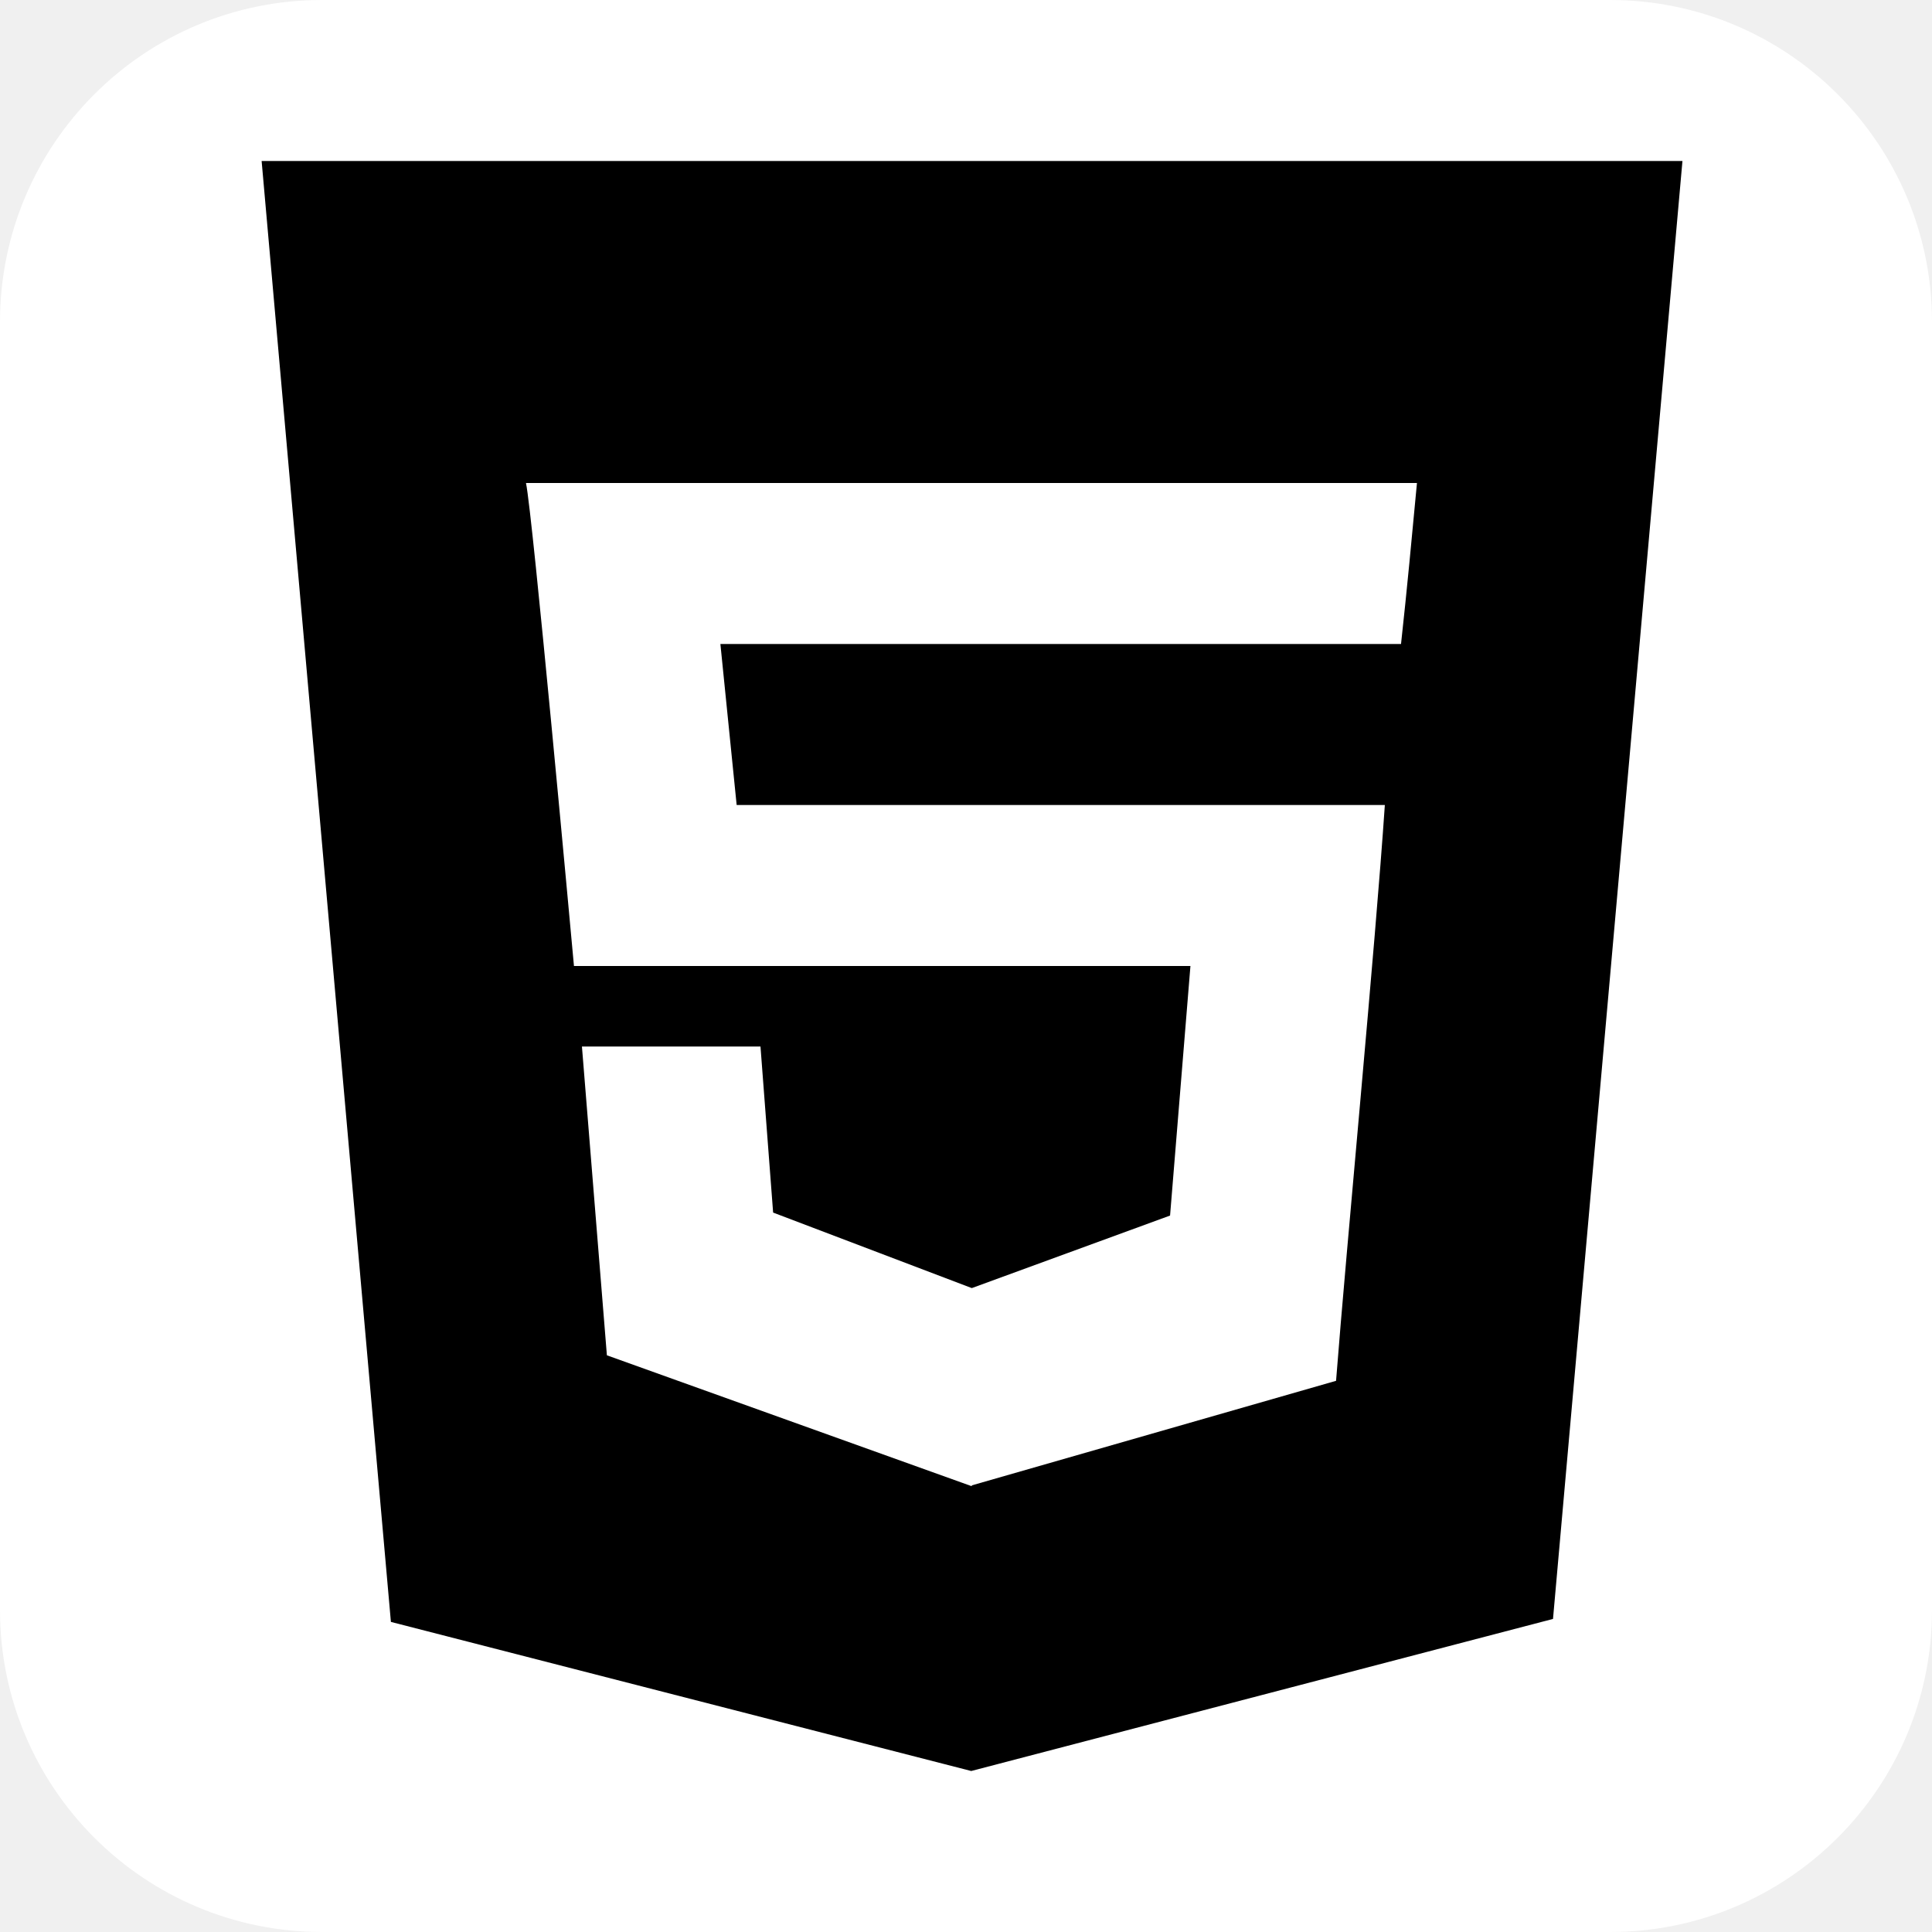
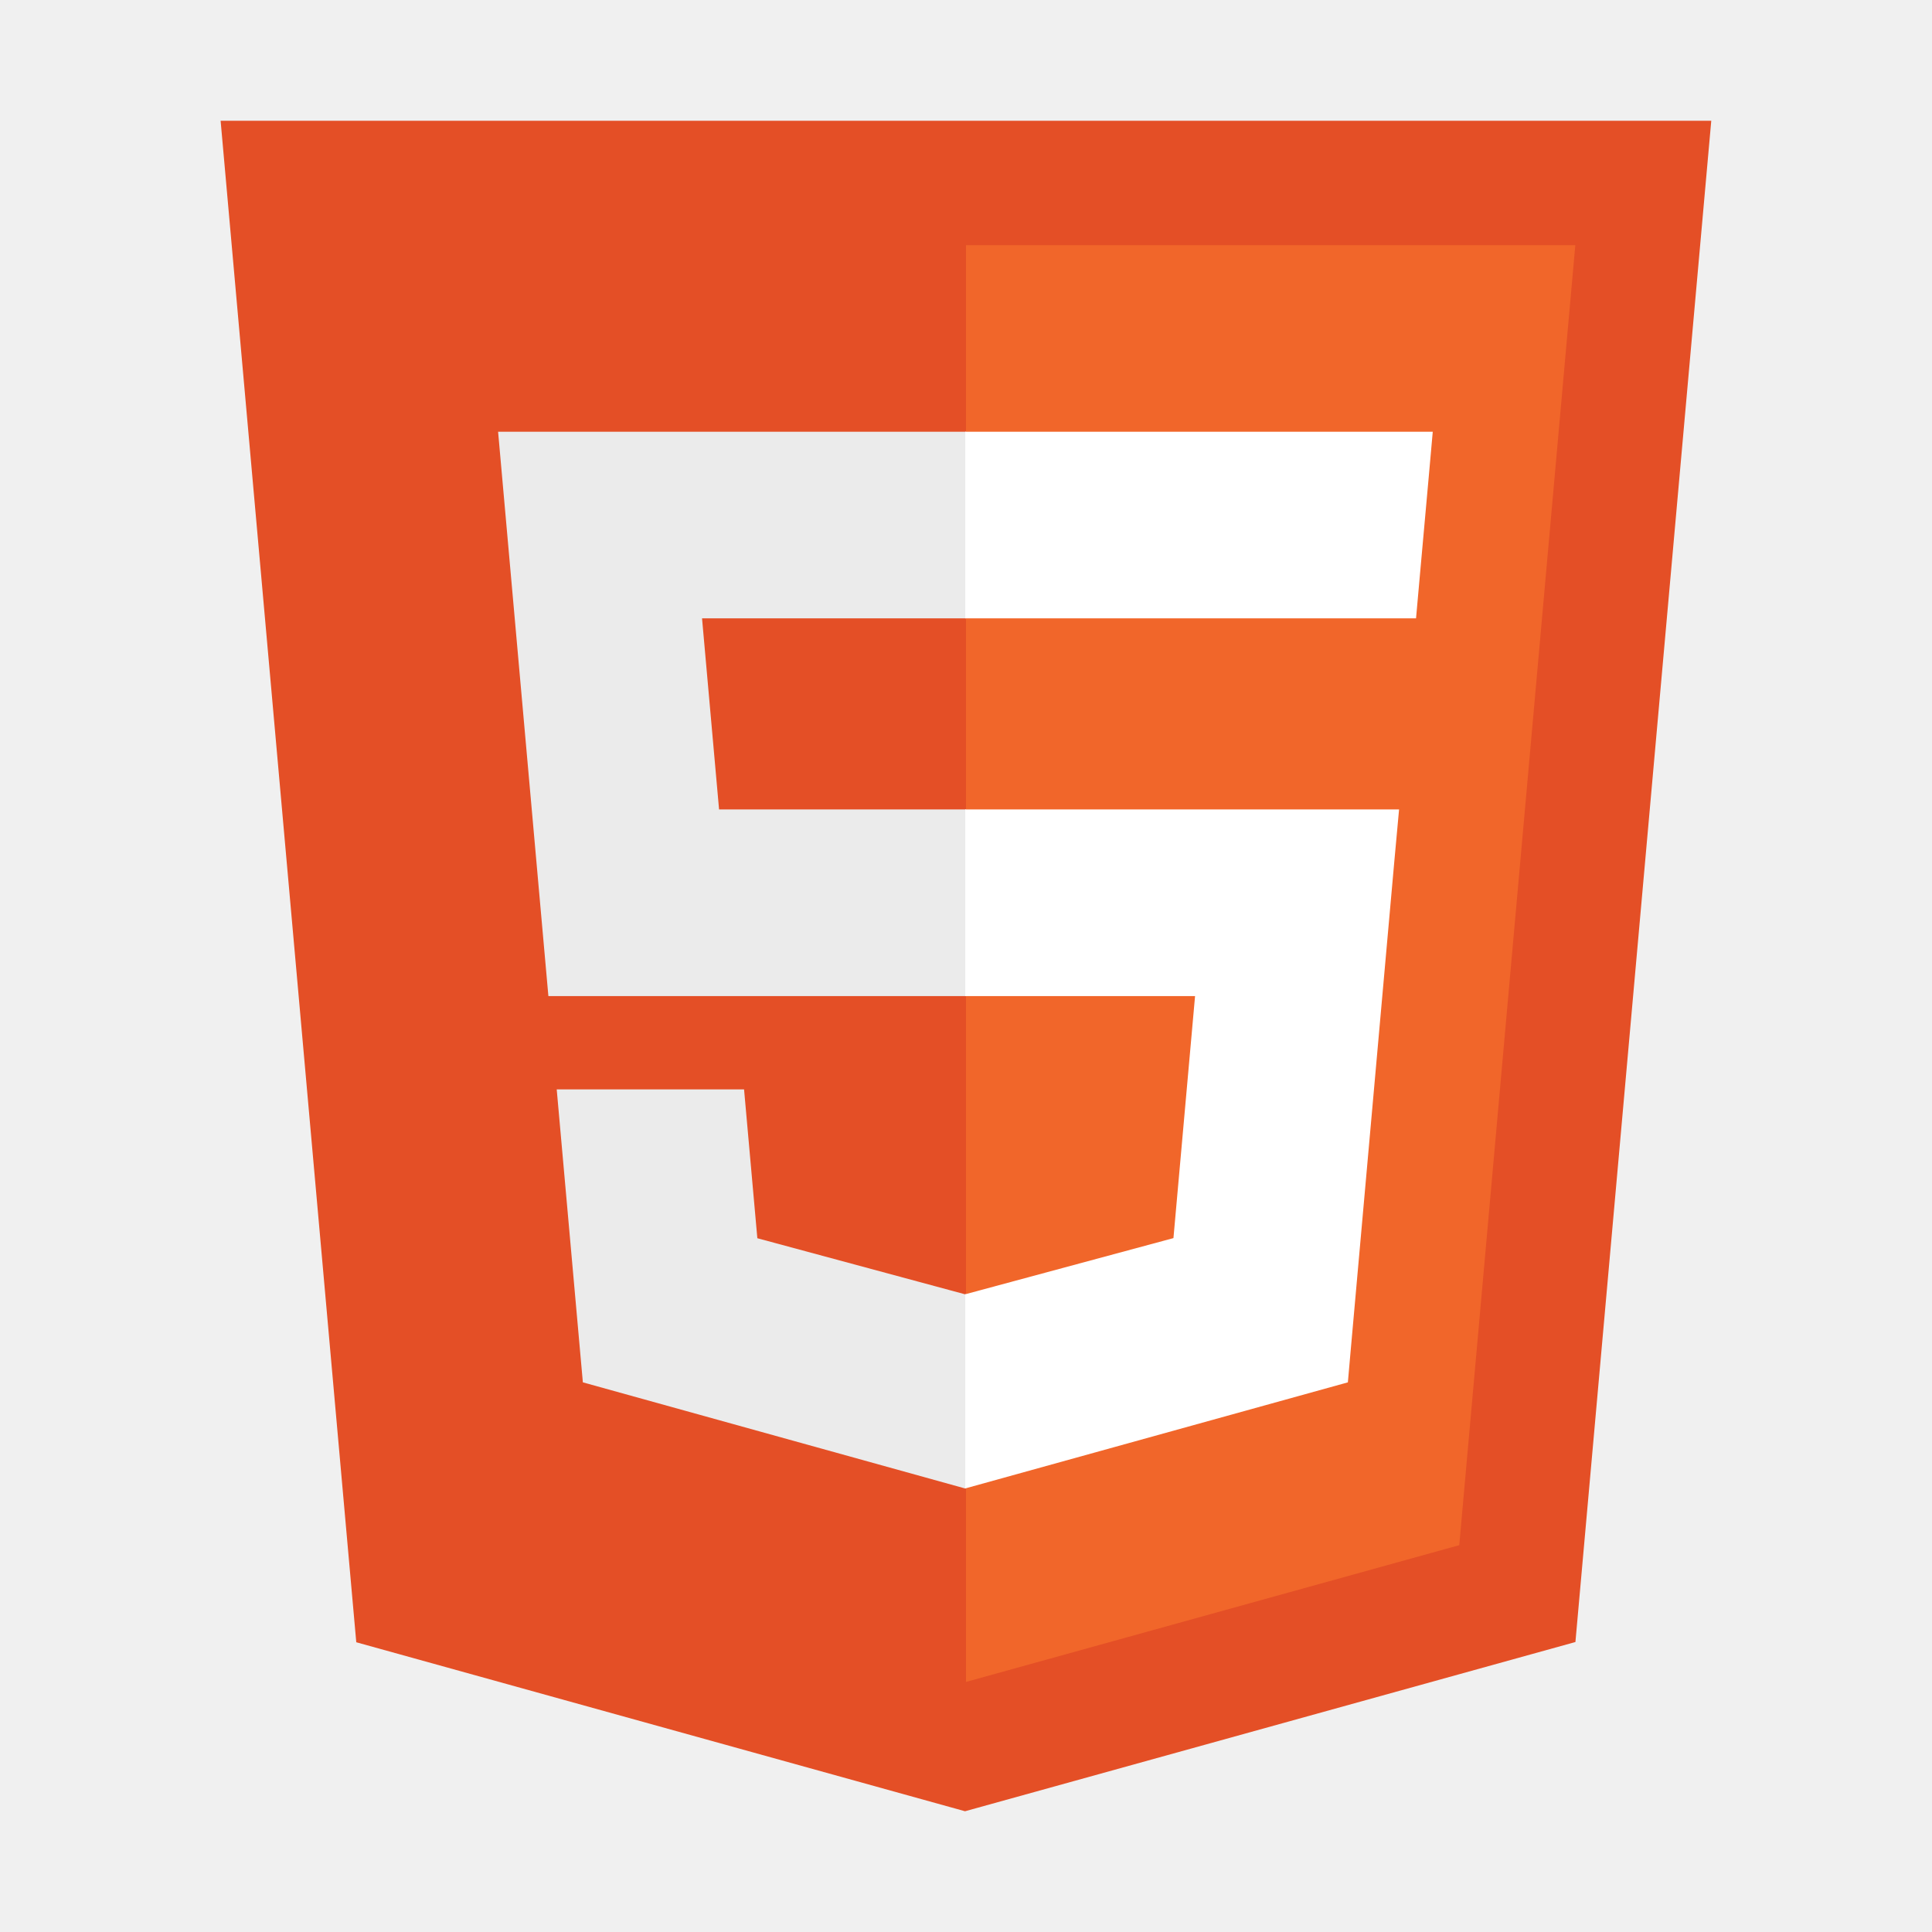
- <svg xmlns="http://www.w3.org/2000/svg" width="24" height="24" viewBox="0 0 24 24" fill="none">
-   <rect width="24" height="24" rx="4" fill="white" />
-   <g clip-path="url(#clip0_453_395)">
-     <path fill-rule="evenodd" clip-rule="evenodd" d="M17.404 8H17.397H8.949L9.151 10H17.203C17.085 11.752 16.728 15.464 16.597 17.153L12.075 18.451V18.455L12.065 18.46L7.539 16.836L7.229 13H9.447L9.604 15.063L12.069 16H12.075L14.535 15.1L14.788 12H7.13C7.093 11.599 6.617 6.392 6.534 6H17.602C17.54 6.66 17.477 7.338 17.404 8ZM3.25 2L4.856 20.148L12.065 22L19.292 20.111L20.9 2H3.25Z" fill="black" />
-   </g>
-   <defs>
-     <clipPath id="clip0_453_395">
-       <rect width="20" height="20" fill="white" transform="translate(2 2)" />
-     </clipPath>
-   </defs>
+ <svg xmlns="http://www.w3.org/2000/svg" width="32" height="32" viewBox="0 0 32 32" fill="none">
+   <path d="M5.901 27.201L3.654 2H28.344L26.094 27.197L15.984 30L5.901 27.201Z" fill="#E44F26" />
+   <path d="M16 27.858L24.17 25.593L26.092 4.061H16V27.858Z" fill="#F1662A" />
+   <path d="M16 13.407H11.91L11.628 10.242H16V7.151H15.989H8.25L8.324 7.981L9.083 16.498H16V13.407Z" fill="#EBEBEB" />
+   <path d="M16 21.434L15.986 21.438L12.544 20.509L12.324 18.044H10.651H9.221L9.654 22.896L15.986 24.654L16 24.65V21.434Z" fill="#EBEBEB" />
+   <path d="M15.988 13.407V16.498H19.794L19.436 20.507L15.988 21.437V24.653L22.325 22.896L22.371 22.374L23.097 14.237L23.173 13.407H22.34H15.988Z" fill="white" />
+   <path d="M15.988 7.151V9.071V10.235V10.242H23.444H23.454L23.516 9.548L23.657 7.981L23.731 7.151H15.988Z" fill="white" />
</svg>
